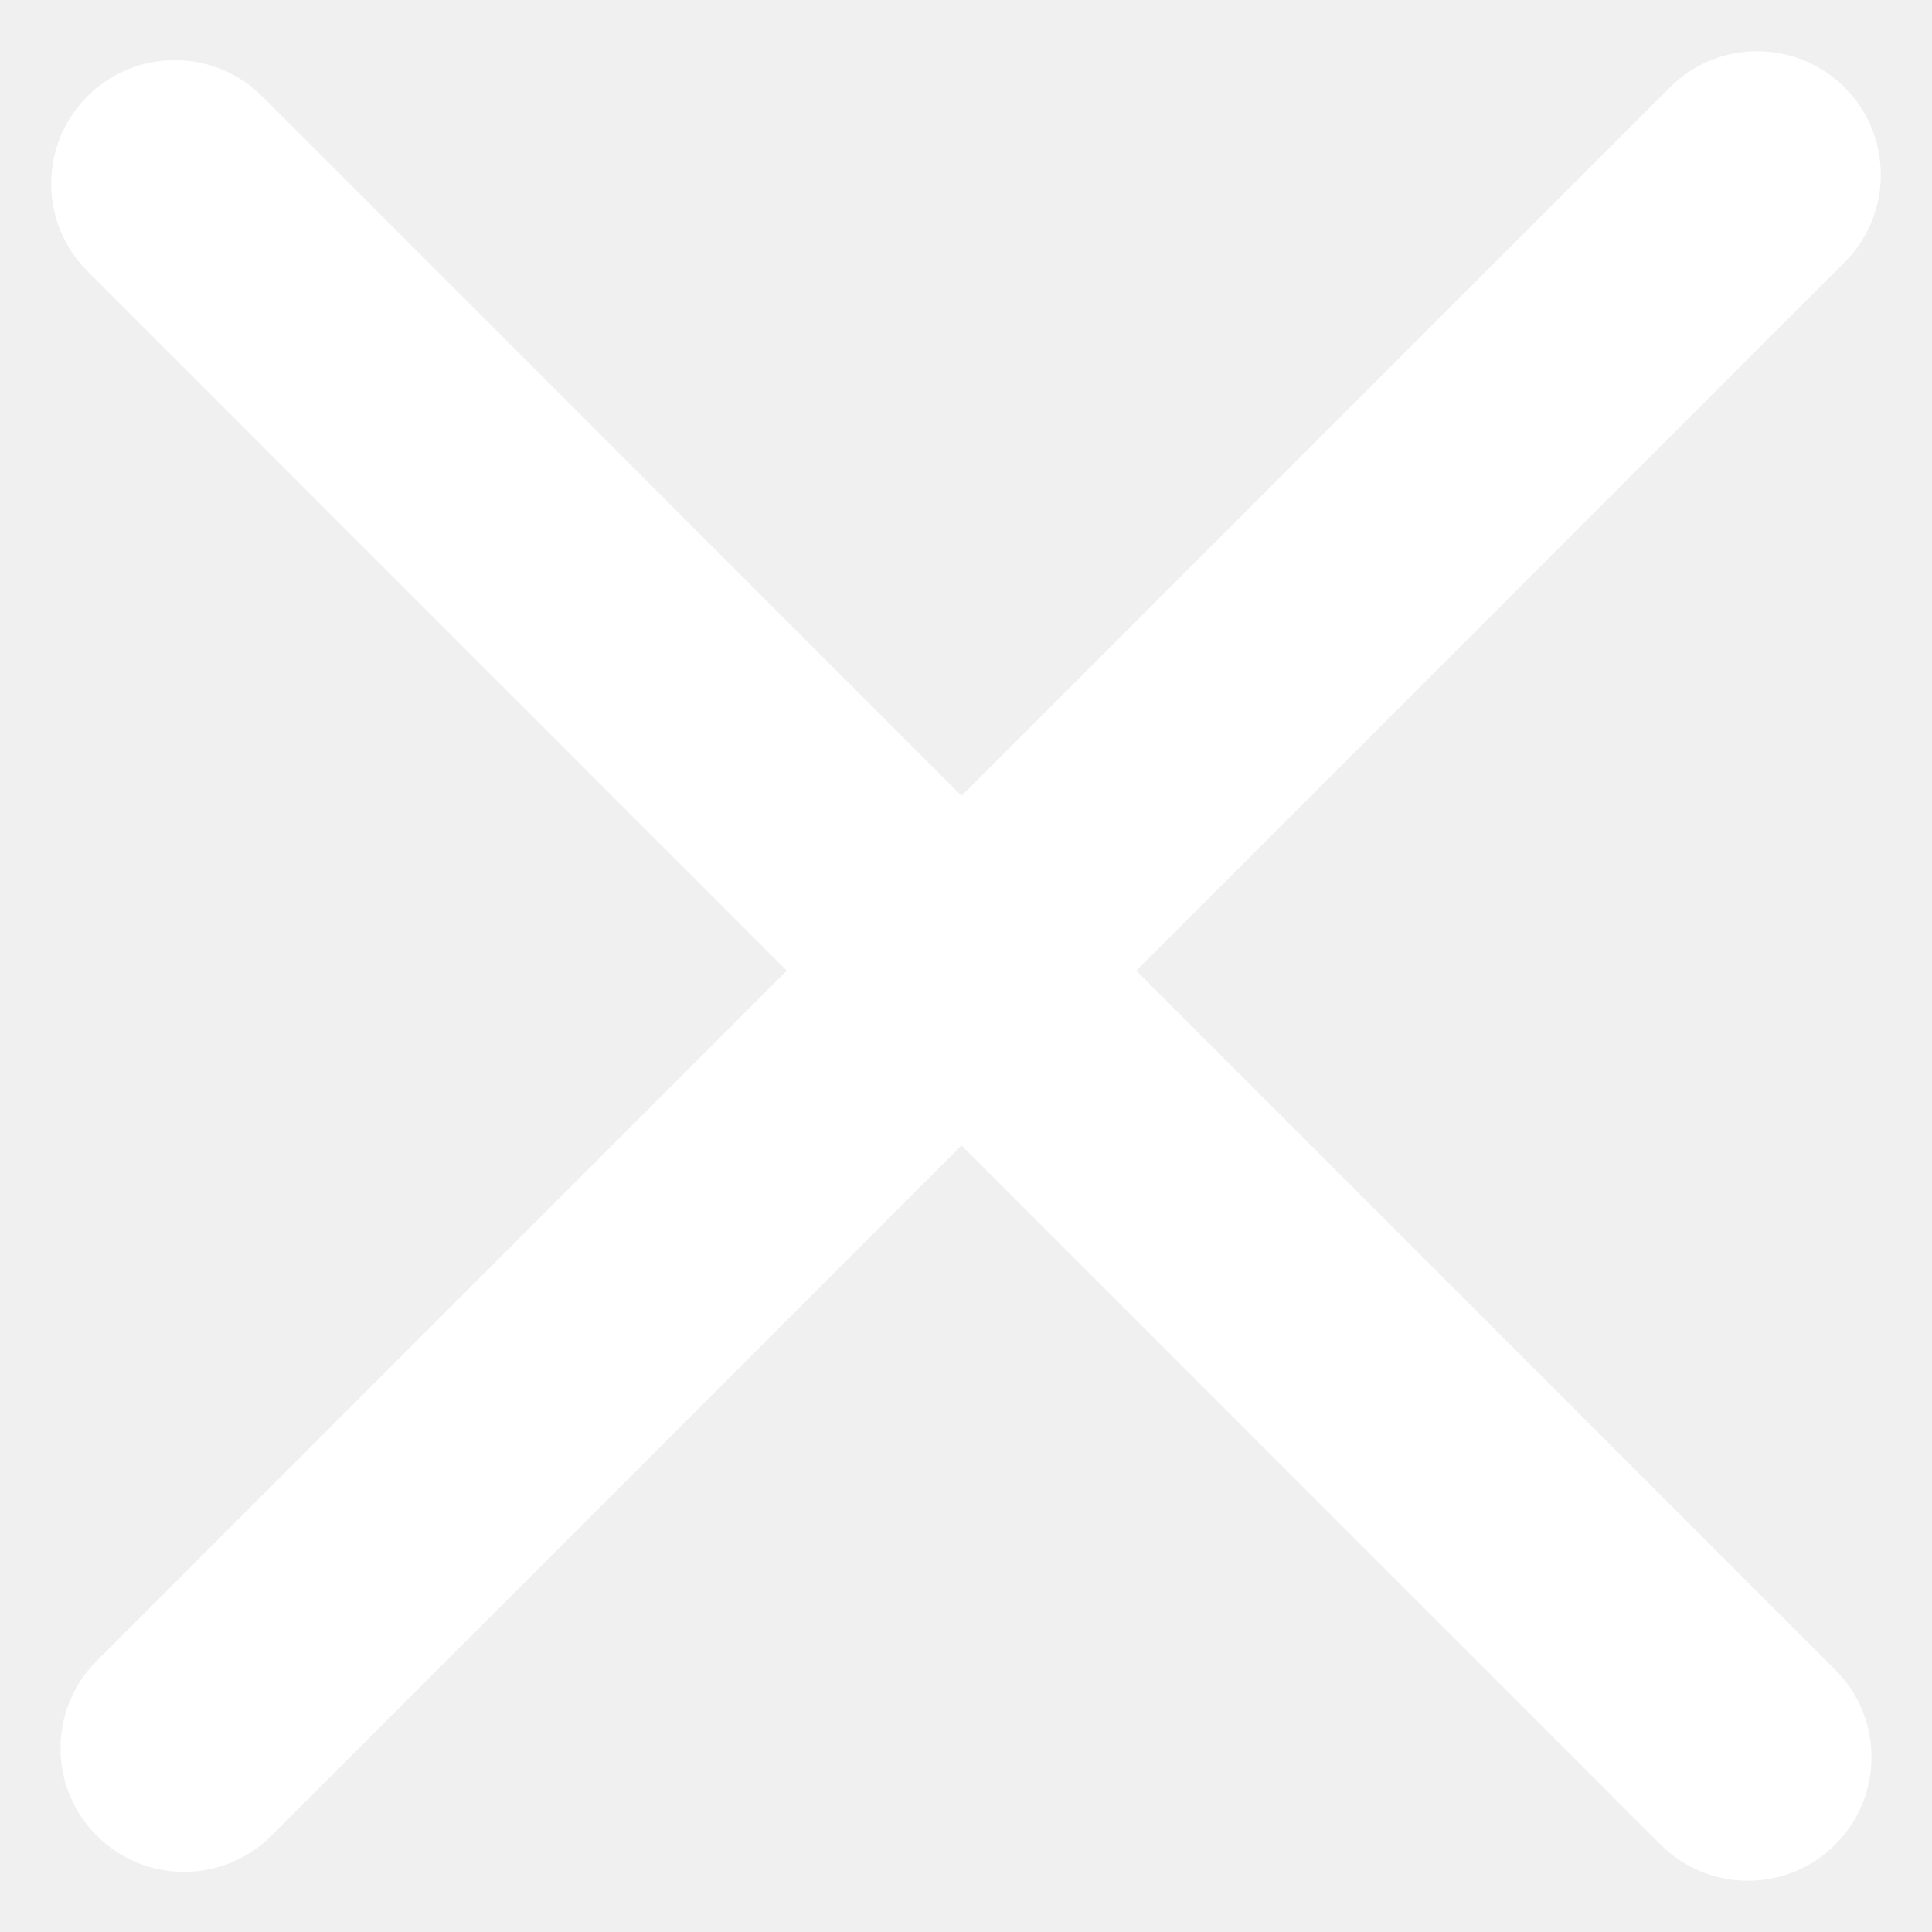
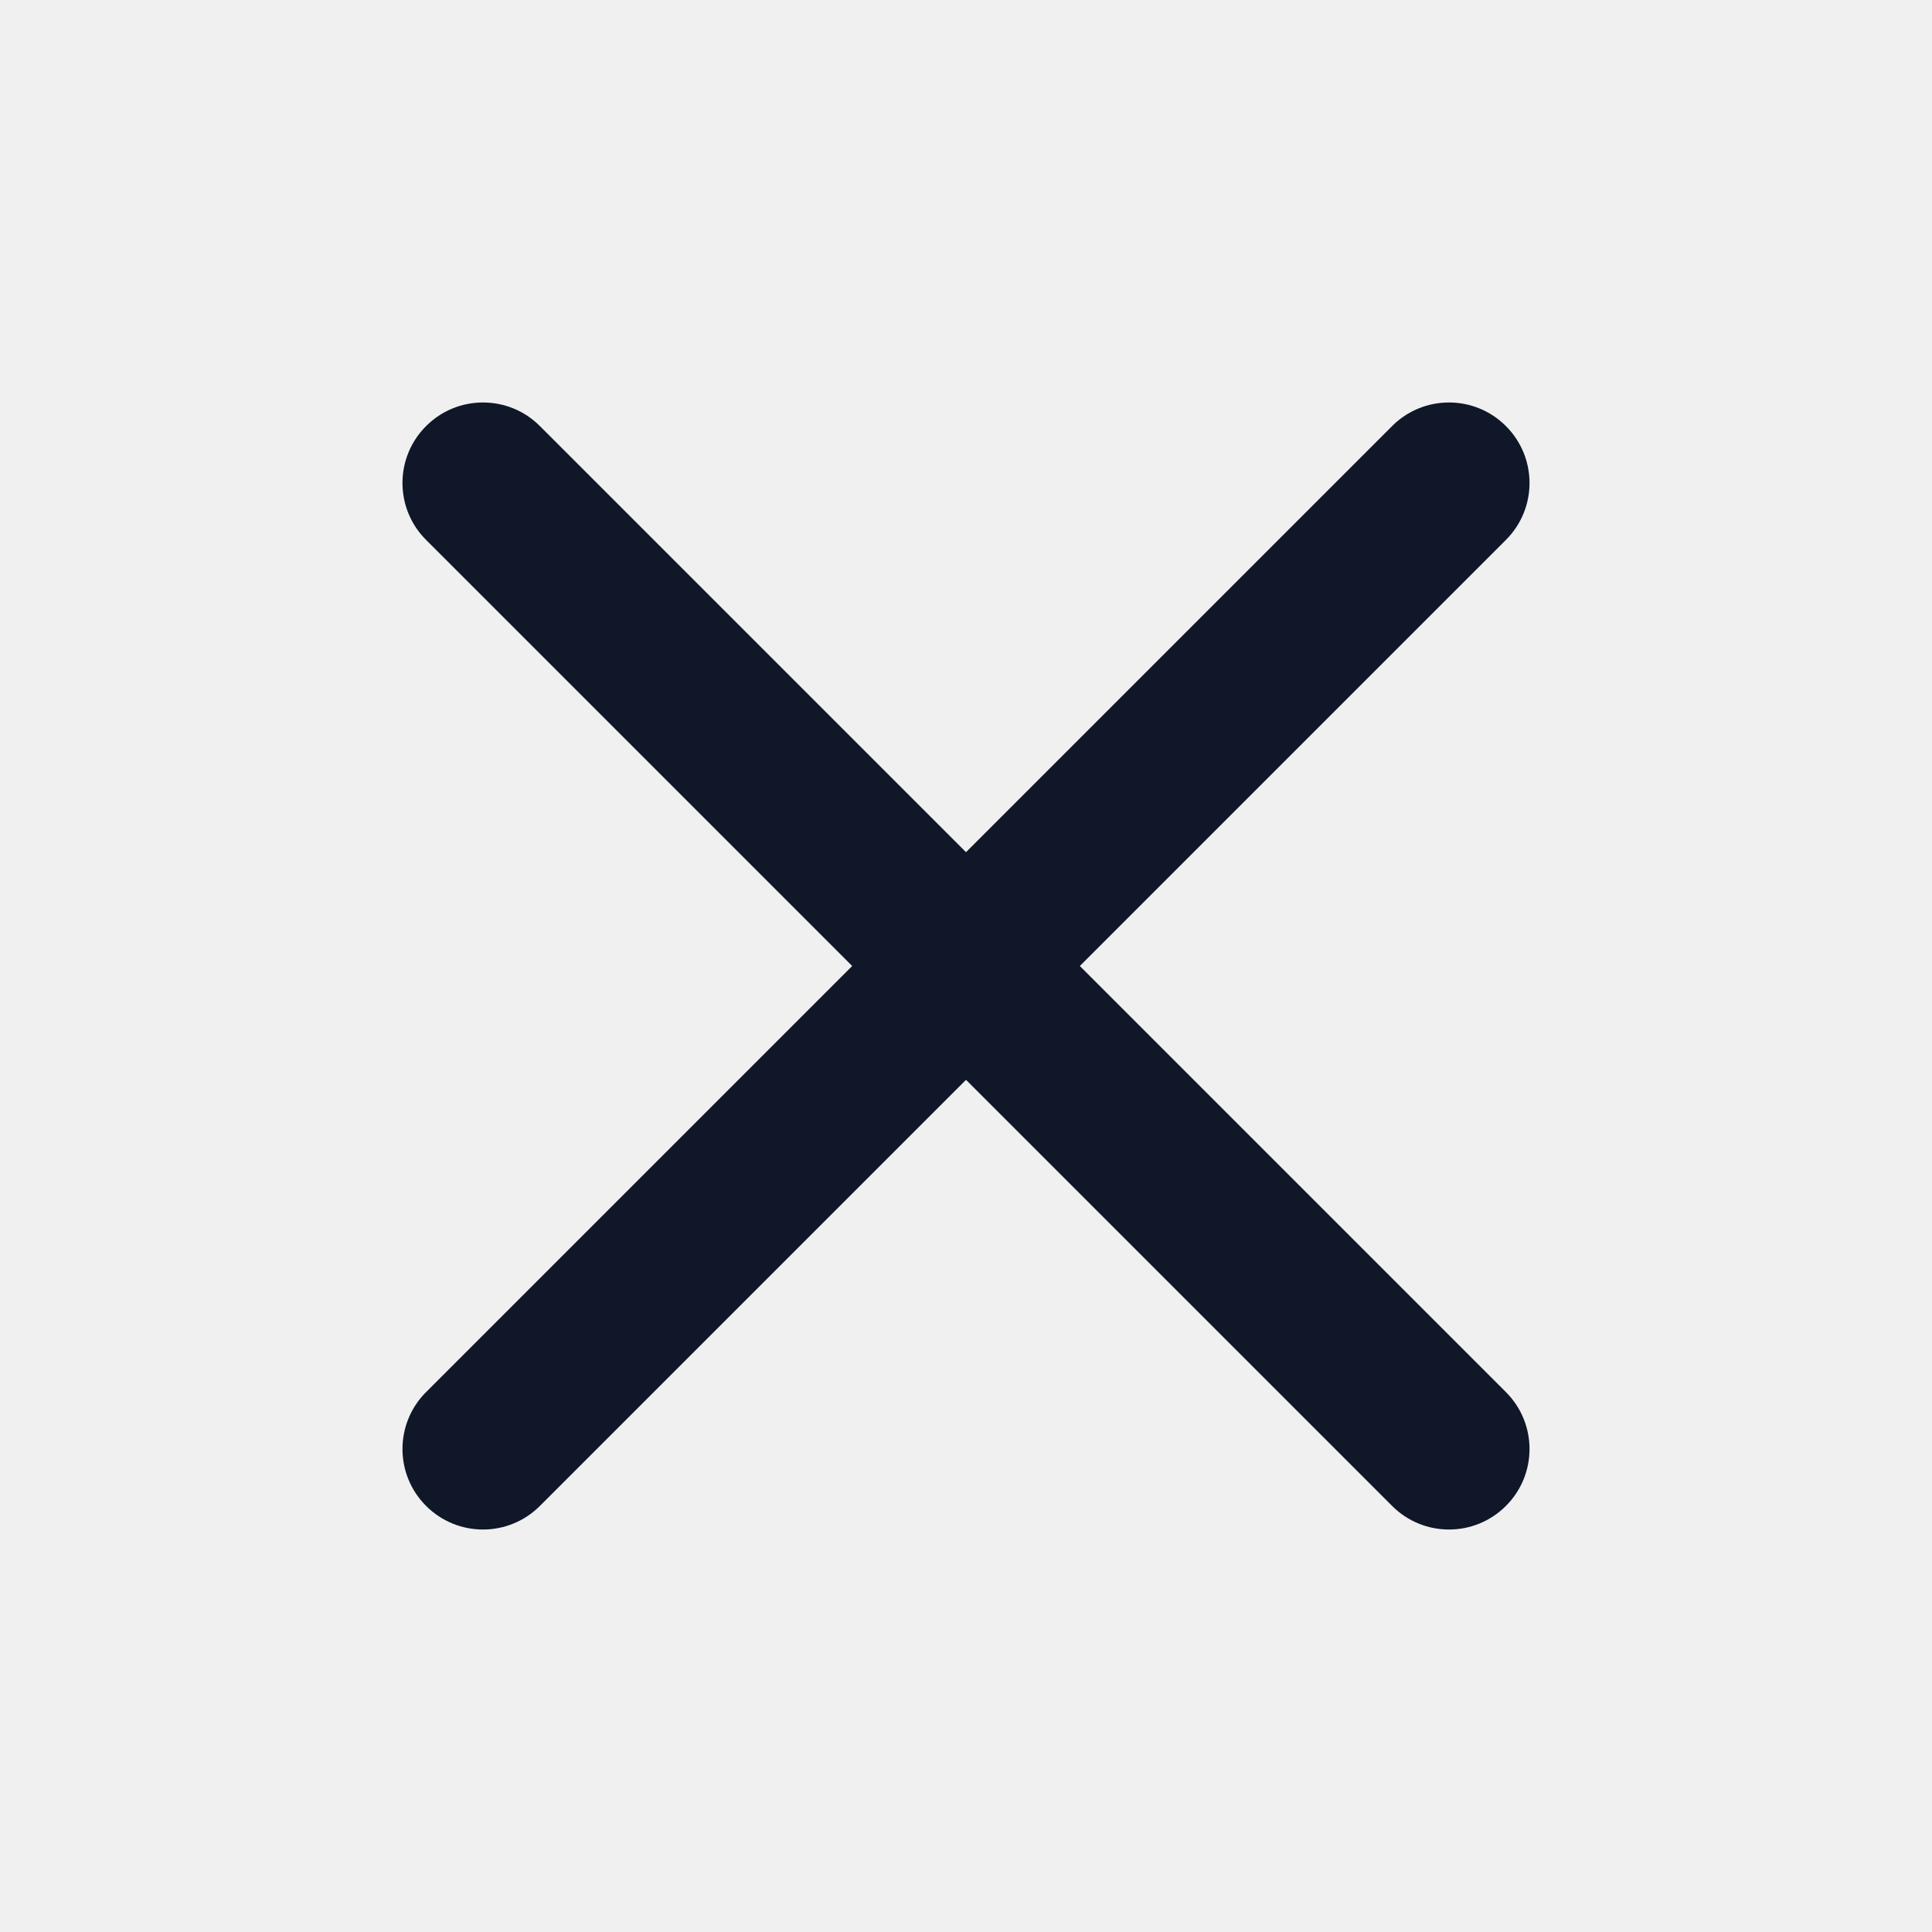
- <svg xmlns="http://www.w3.org/2000/svg" width="15" height="15" viewBox="0 0 15 15" fill="none">
-   <path d="M14.322 0.679C14.696 1.054 14.696 1.661 14.322 2.036L2.108 14.252C1.733 14.627 1.125 14.627 0.751 14.252V14.252C0.376 13.877 0.376 13.27 0.751 12.895L12.964 0.679C13.339 0.304 13.947 0.304 14.322 0.679V0.679Z" fill="white" />
-   <path d="M14.249 14.321C14.624 13.946 14.624 13.339 14.249 12.964L2.036 0.748C1.661 0.373 1.053 0.373 0.678 0.748V0.748C0.304 1.123 0.304 1.73 0.678 2.105L12.892 14.321C13.267 14.696 13.875 14.696 14.249 14.321V14.321Z" fill="white" />
+ <svg xmlns="http://www.w3.org/2000/svg" width="800px" height="800px" viewBox="0 0 24 24" fill="none">
+   <path fill-rule="evenodd" clip-rule="evenodd" d="M5.293 5.293C5.683 4.902 6.317 4.902 6.707 5.293L12 10.586L17.293 5.293C17.683 4.902 18.317 4.902 18.707 5.293C19.098 5.683 19.098 6.317 18.707 6.707L13.414 12L18.707 17.293C19.098 17.683 19.098 18.317 18.707 18.707C18.317 19.098 17.683 19.098 17.293 18.707L12 13.414L6.707 18.707C6.317 19.098 5.683 19.098 5.293 18.707C4.902 18.317 4.902 17.683 5.293 17.293L10.586 12L5.293 6.707C4.902 6.317 4.902 5.683 5.293 5.293Z" fill="#0F1729" />
</svg>
